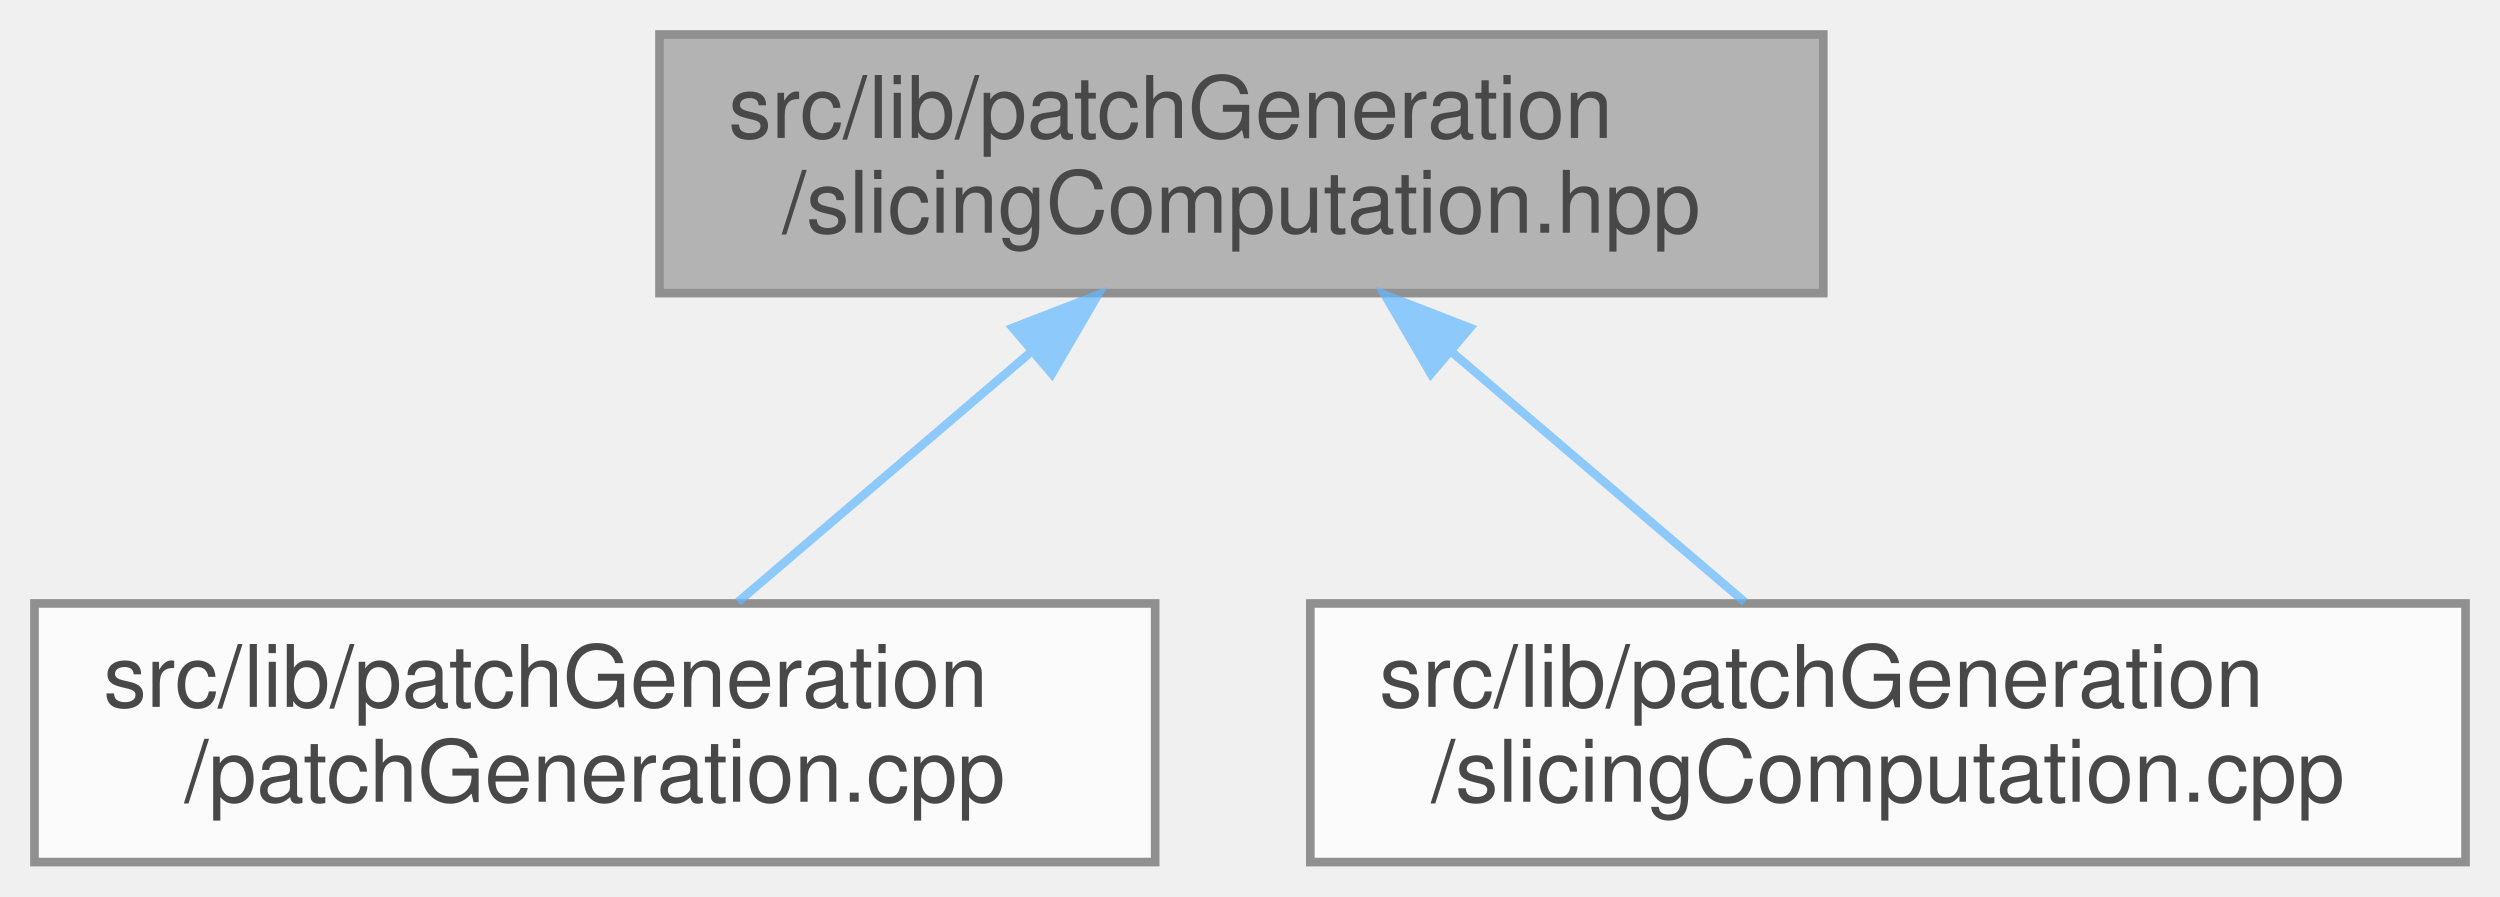
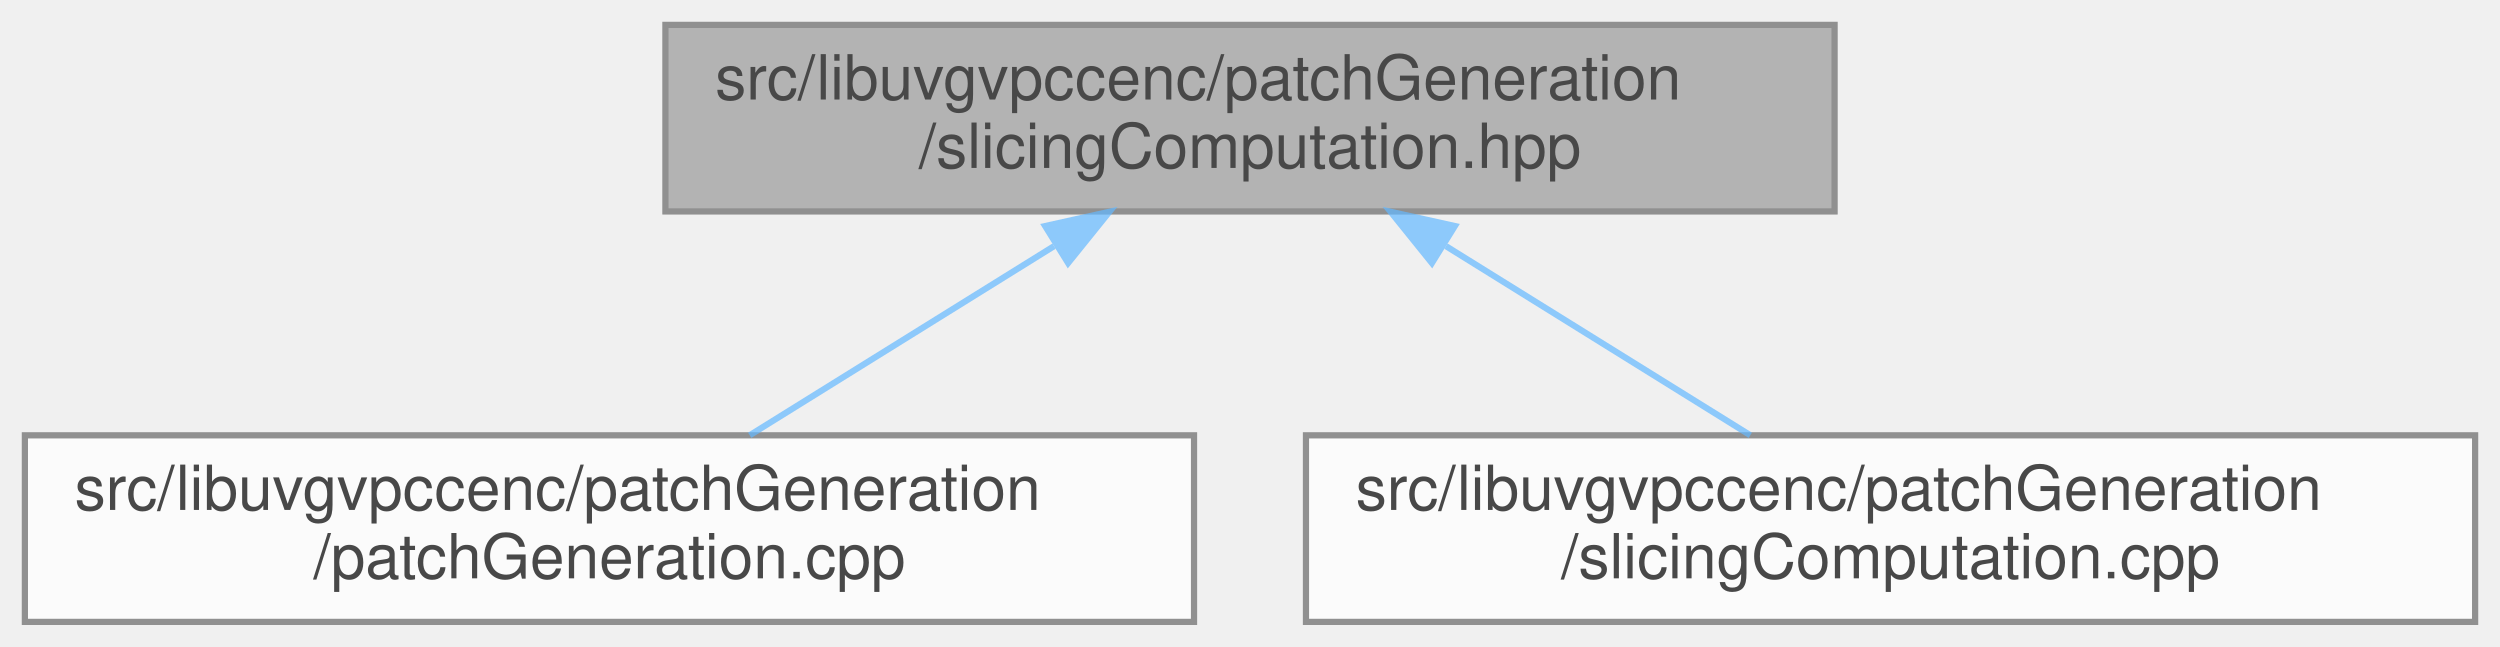
- <svg xmlns="http://www.w3.org/2000/svg" xmlns:xlink="http://www.w3.org/1999/xlink" width="290pt" height="104pt" viewBox="0.00 0.00 290.00 104.00">
+ <svg xmlns="http://www.w3.org/2000/svg" xmlns:xlink="http://www.w3.org/1999/xlink" width="402pt" height="104pt" viewBox="0.00 0.00 402.00 104.00">
  <svg id="main" version="1.1" xml:space="preserve">
    <style type="text/css">
.node, .edge {opacity: 0.7;}
.node.selected, .edge.selected {opacity: 1;}
.edge:hover path { stroke: red; }
.edge:hover polygon { stroke: red; fill: red; }
</style>
    <svg id="graph" class="graph">
      <g id="graph0" class="graph" transform="scale(1 1) rotate(0) translate(4 100)">
        <g id="Node000001" class="node">
          <g id="a_Node000001">
            <a xlink:title=" ">
-               <polygon fill="#999999" stroke="#666666" points="207.5,-96 72.5,-96 72.5,-66 207.5,-66 207.5,-96" />
-               <text text-anchor="start" x="80.5" y="-84" font-family="Helvetica,sans-Serif" font-size="10.00">src/lib/patchGeneration</text>
-               <text text-anchor="middle" x="140" y="-73" font-family="Helvetica,sans-Serif" font-size="10.00">/slicingComputation.hpp</text>
+               <polygon fill="#999999" stroke="#666666" points="291,-96 103,-96 103,-66 291,-66 291,-96" />
+               <text text-anchor="start" x="111" y="-84" font-family="Helvetica,sans-Serif" font-size="10.00">src/libuvgvpccenc/patchGeneration</text>
+               <text text-anchor="middle" x="197" y="-73" font-family="Helvetica,sans-Serif" font-size="10.00">/slicingComputation.hpp</text>
            </a>
          </g>
        </g>
        <g id="Node000002" class="node">
          <g id="a_Node000002">
            <a xlink:href="patchGeneration_8cpp.html" target="_top" xlink:title=" ">
-               <polygon fill="white" stroke="#666666" points="130,-30 0,-30 0,0 130,0 130,-30" />
-               <text text-anchor="start" x="8" y="-18" font-family="Helvetica,sans-Serif" font-size="10.00">src/lib/patchGeneration</text>
-               <text text-anchor="middle" x="65" y="-7" font-family="Helvetica,sans-Serif" font-size="10.00">/patchGeneration.cpp</text>
+               <polygon fill="white" stroke="#666666" points="188,-30 0,-30 0,0 188,0 188,-30" />
+               <text text-anchor="start" x="8" y="-18" font-family="Helvetica,sans-Serif" font-size="10.00">src/libuvgvpccenc/patchGeneration</text>
+               <text text-anchor="middle" x="94" y="-7" font-family="Helvetica,sans-Serif" font-size="10.00">/patchGeneration.cpp</text>
            </a>
          </g>
        </g>
        <g id="edge1_Node000001_Node000002" class="edge">
          <g id="a_edge1_Node000001_Node000002">
            <a xlink:title=" ">
-               <path fill="none" stroke="#63b8ff" d="M115.63,-59.2C104.49,-49.7 91.59,-38.69 81.6,-30.16" />
-               <polygon fill="#63b8ff" stroke="#63b8ff" points="113.48,-61.97 123.36,-65.8 118.02,-56.64 113.48,-61.97" />
+               <path fill="none" stroke="#63b8ff" d="M165.49,-60.42C149.68,-50.6 130.9,-38.93 116.55,-30.01" />
+               <polygon fill="#63b8ff" stroke="#63b8ff" points="164.06,-63.65 174.4,-65.95 167.75,-57.7 164.06,-63.65" />
            </a>
          </g>
        </g>
        <g id="Node000003" class="node">
          <g id="a_Node000003">
            <a xlink:href="slicingComputation_8cpp.html" target="_top" xlink:title=" ">
-               <polygon fill="white" stroke="#666666" points="282,-30 148,-30 148,0 282,0 282,-30" />
-               <text text-anchor="start" x="156" y="-18" font-family="Helvetica,sans-Serif" font-size="10.00">src/lib/patchGeneration</text>
-               <text text-anchor="middle" x="215" y="-7" font-family="Helvetica,sans-Serif" font-size="10.00">/slicingComputation.cpp</text>
+               <polygon fill="white" stroke="#666666" points="394,-30 206,-30 206,0 394,0 394,-30" />
+               <text text-anchor="start" x="214" y="-18" font-family="Helvetica,sans-Serif" font-size="10.00">src/libuvgvpccenc/patchGeneration</text>
+               <text text-anchor="middle" x="300" y="-7" font-family="Helvetica,sans-Serif" font-size="10.00">/slicingComputation.cpp</text>
            </a>
          </g>
        </g>
        <g id="edge2_Node000001_Node000003" class="edge">
          <g id="a_edge2_Node000001_Node000003">
            <a xlink:title=" ">
-               <path fill="none" stroke="#63b8ff" d="M164.37,-59.2C175.51,-49.7 188.41,-38.69 198.4,-30.16" />
-               <polygon fill="#63b8ff" stroke="#63b8ff" points="161.98,-56.64 156.64,-65.8 166.52,-61.97 161.98,-56.64" />
+               <path fill="none" stroke="#63b8ff" d="M228.51,-60.42C244.32,-50.6 263.1,-38.93 277.45,-30.01" />
+               <polygon fill="#63b8ff" stroke="#63b8ff" points="226.25,-57.7 219.6,-65.95 229.94,-63.65 226.25,-57.7" />
            </a>
          </g>
        </g>
      </g>
    </svg>
  </svg>
  <style type="text/css">

[data-mouse-over-selected='false'] { opacity: 0.7; }
[data-mouse-over-selected='true']  { opacity: 1.0; }

</style>
</svg>
